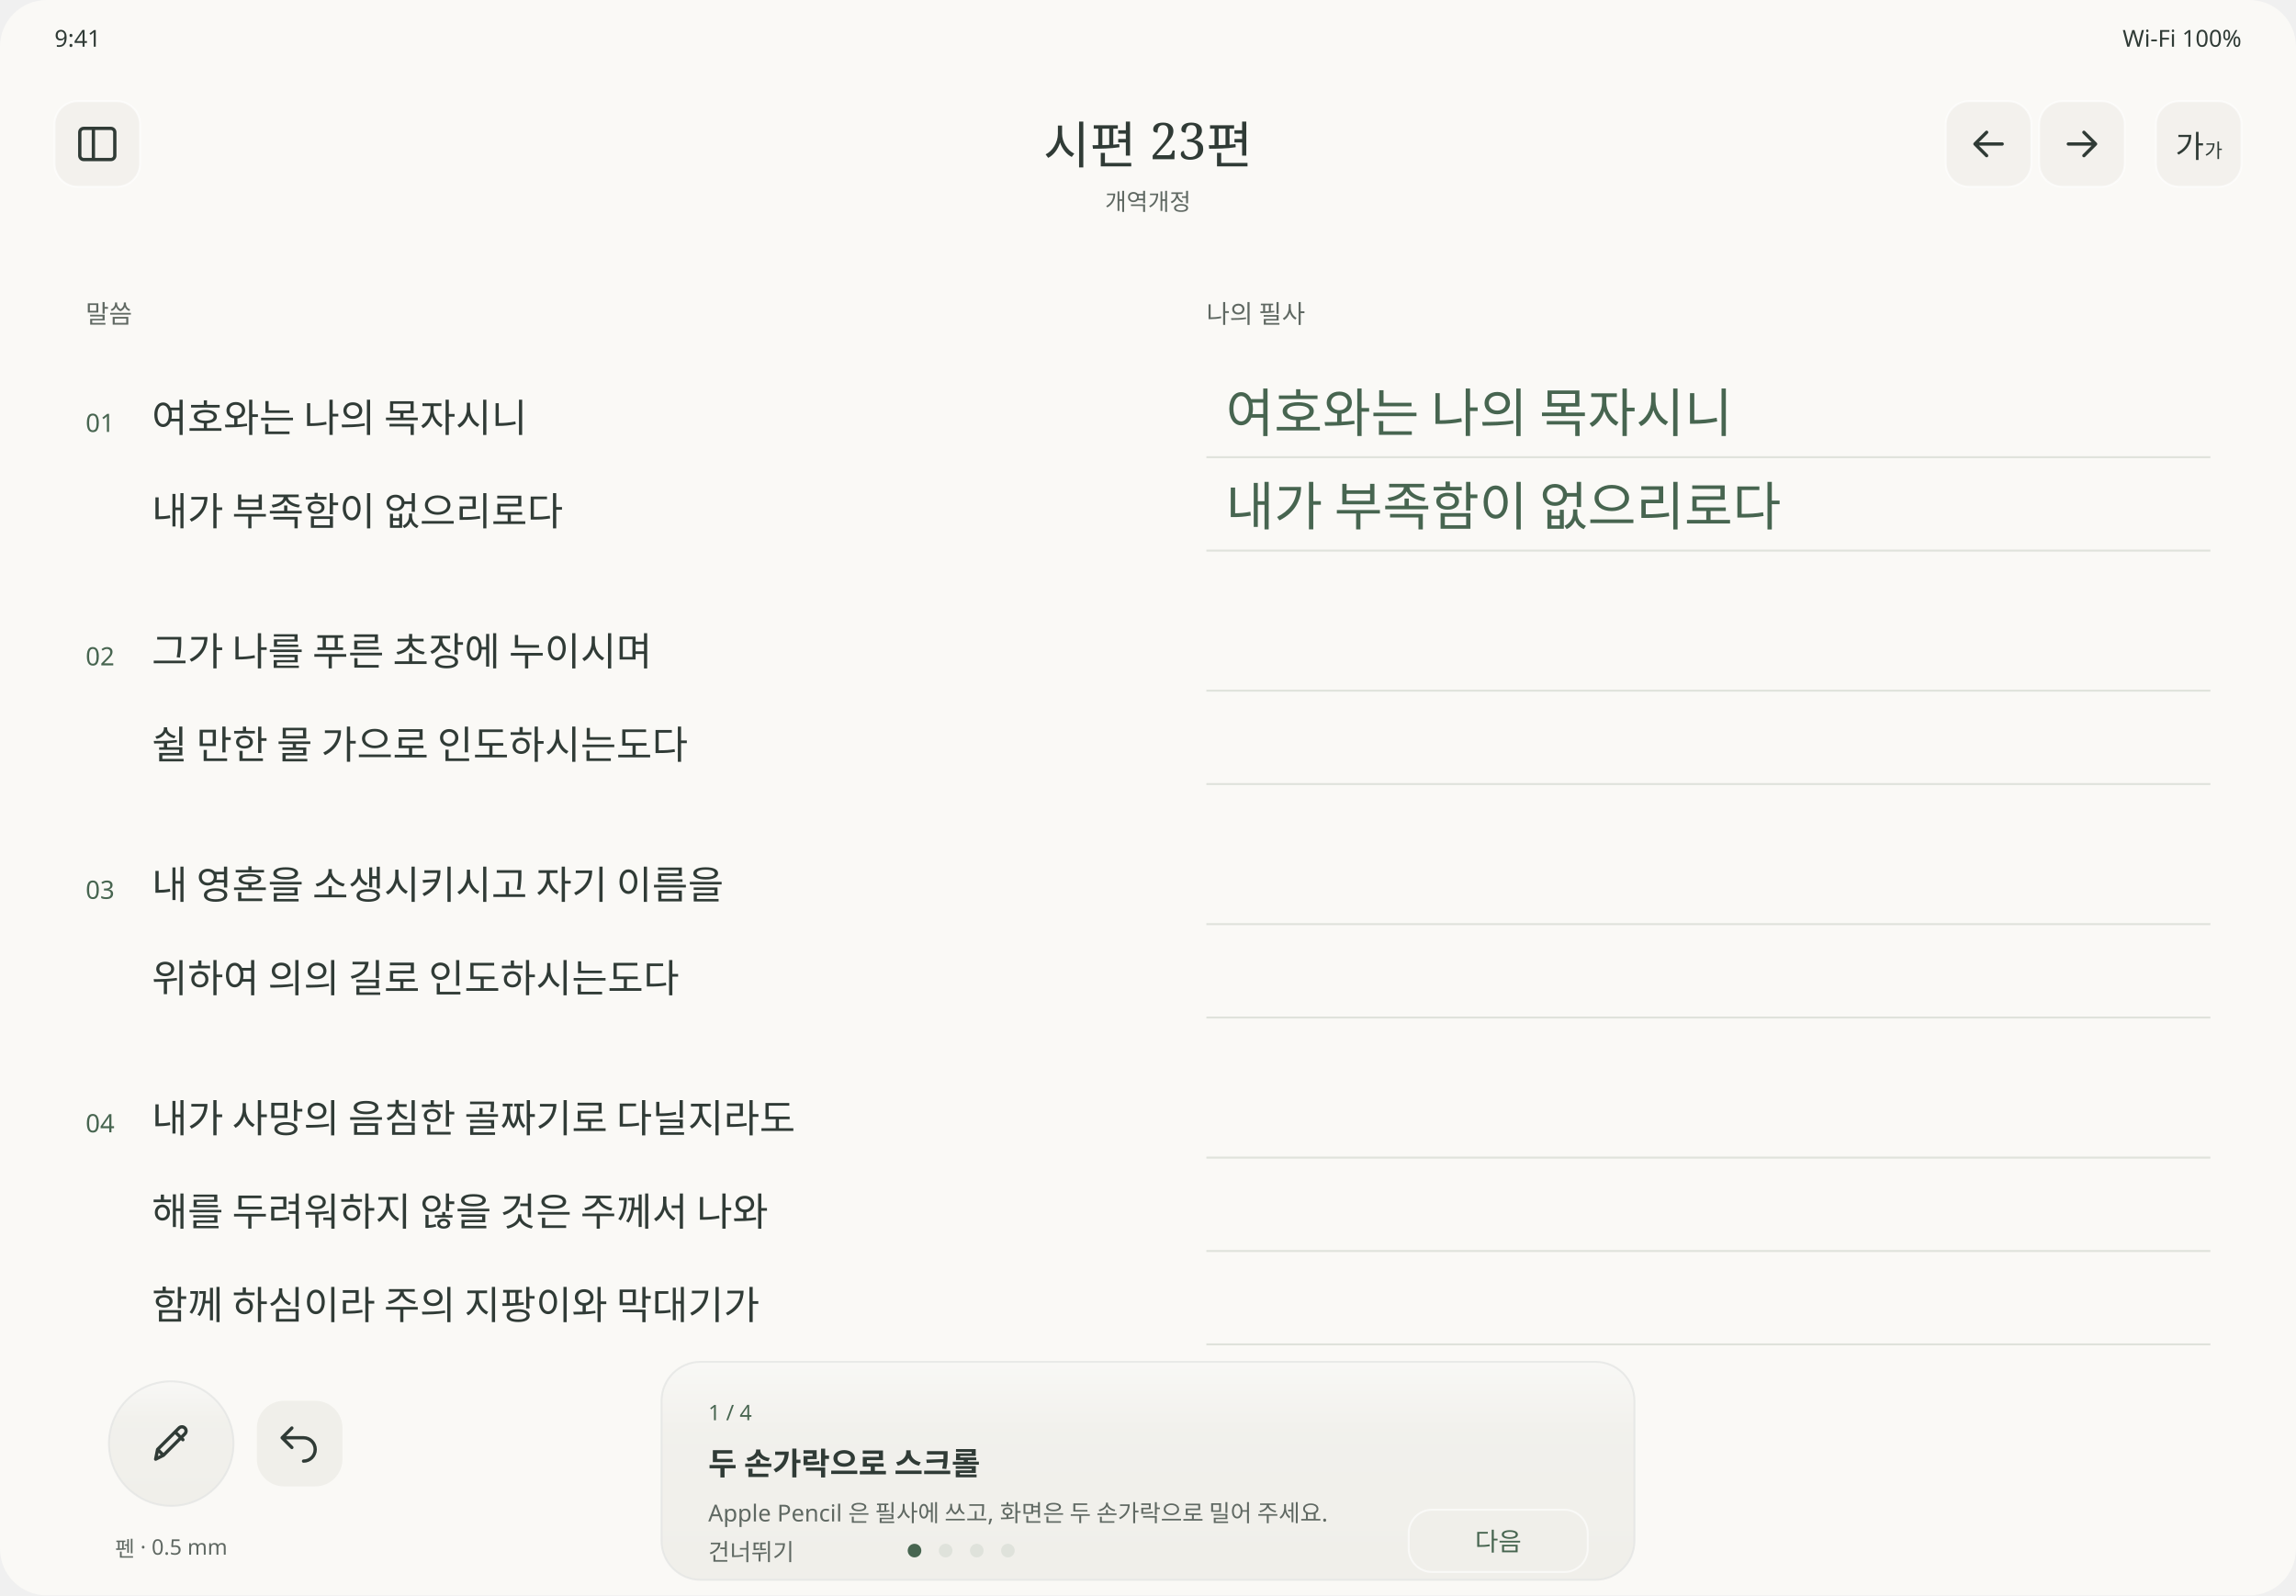
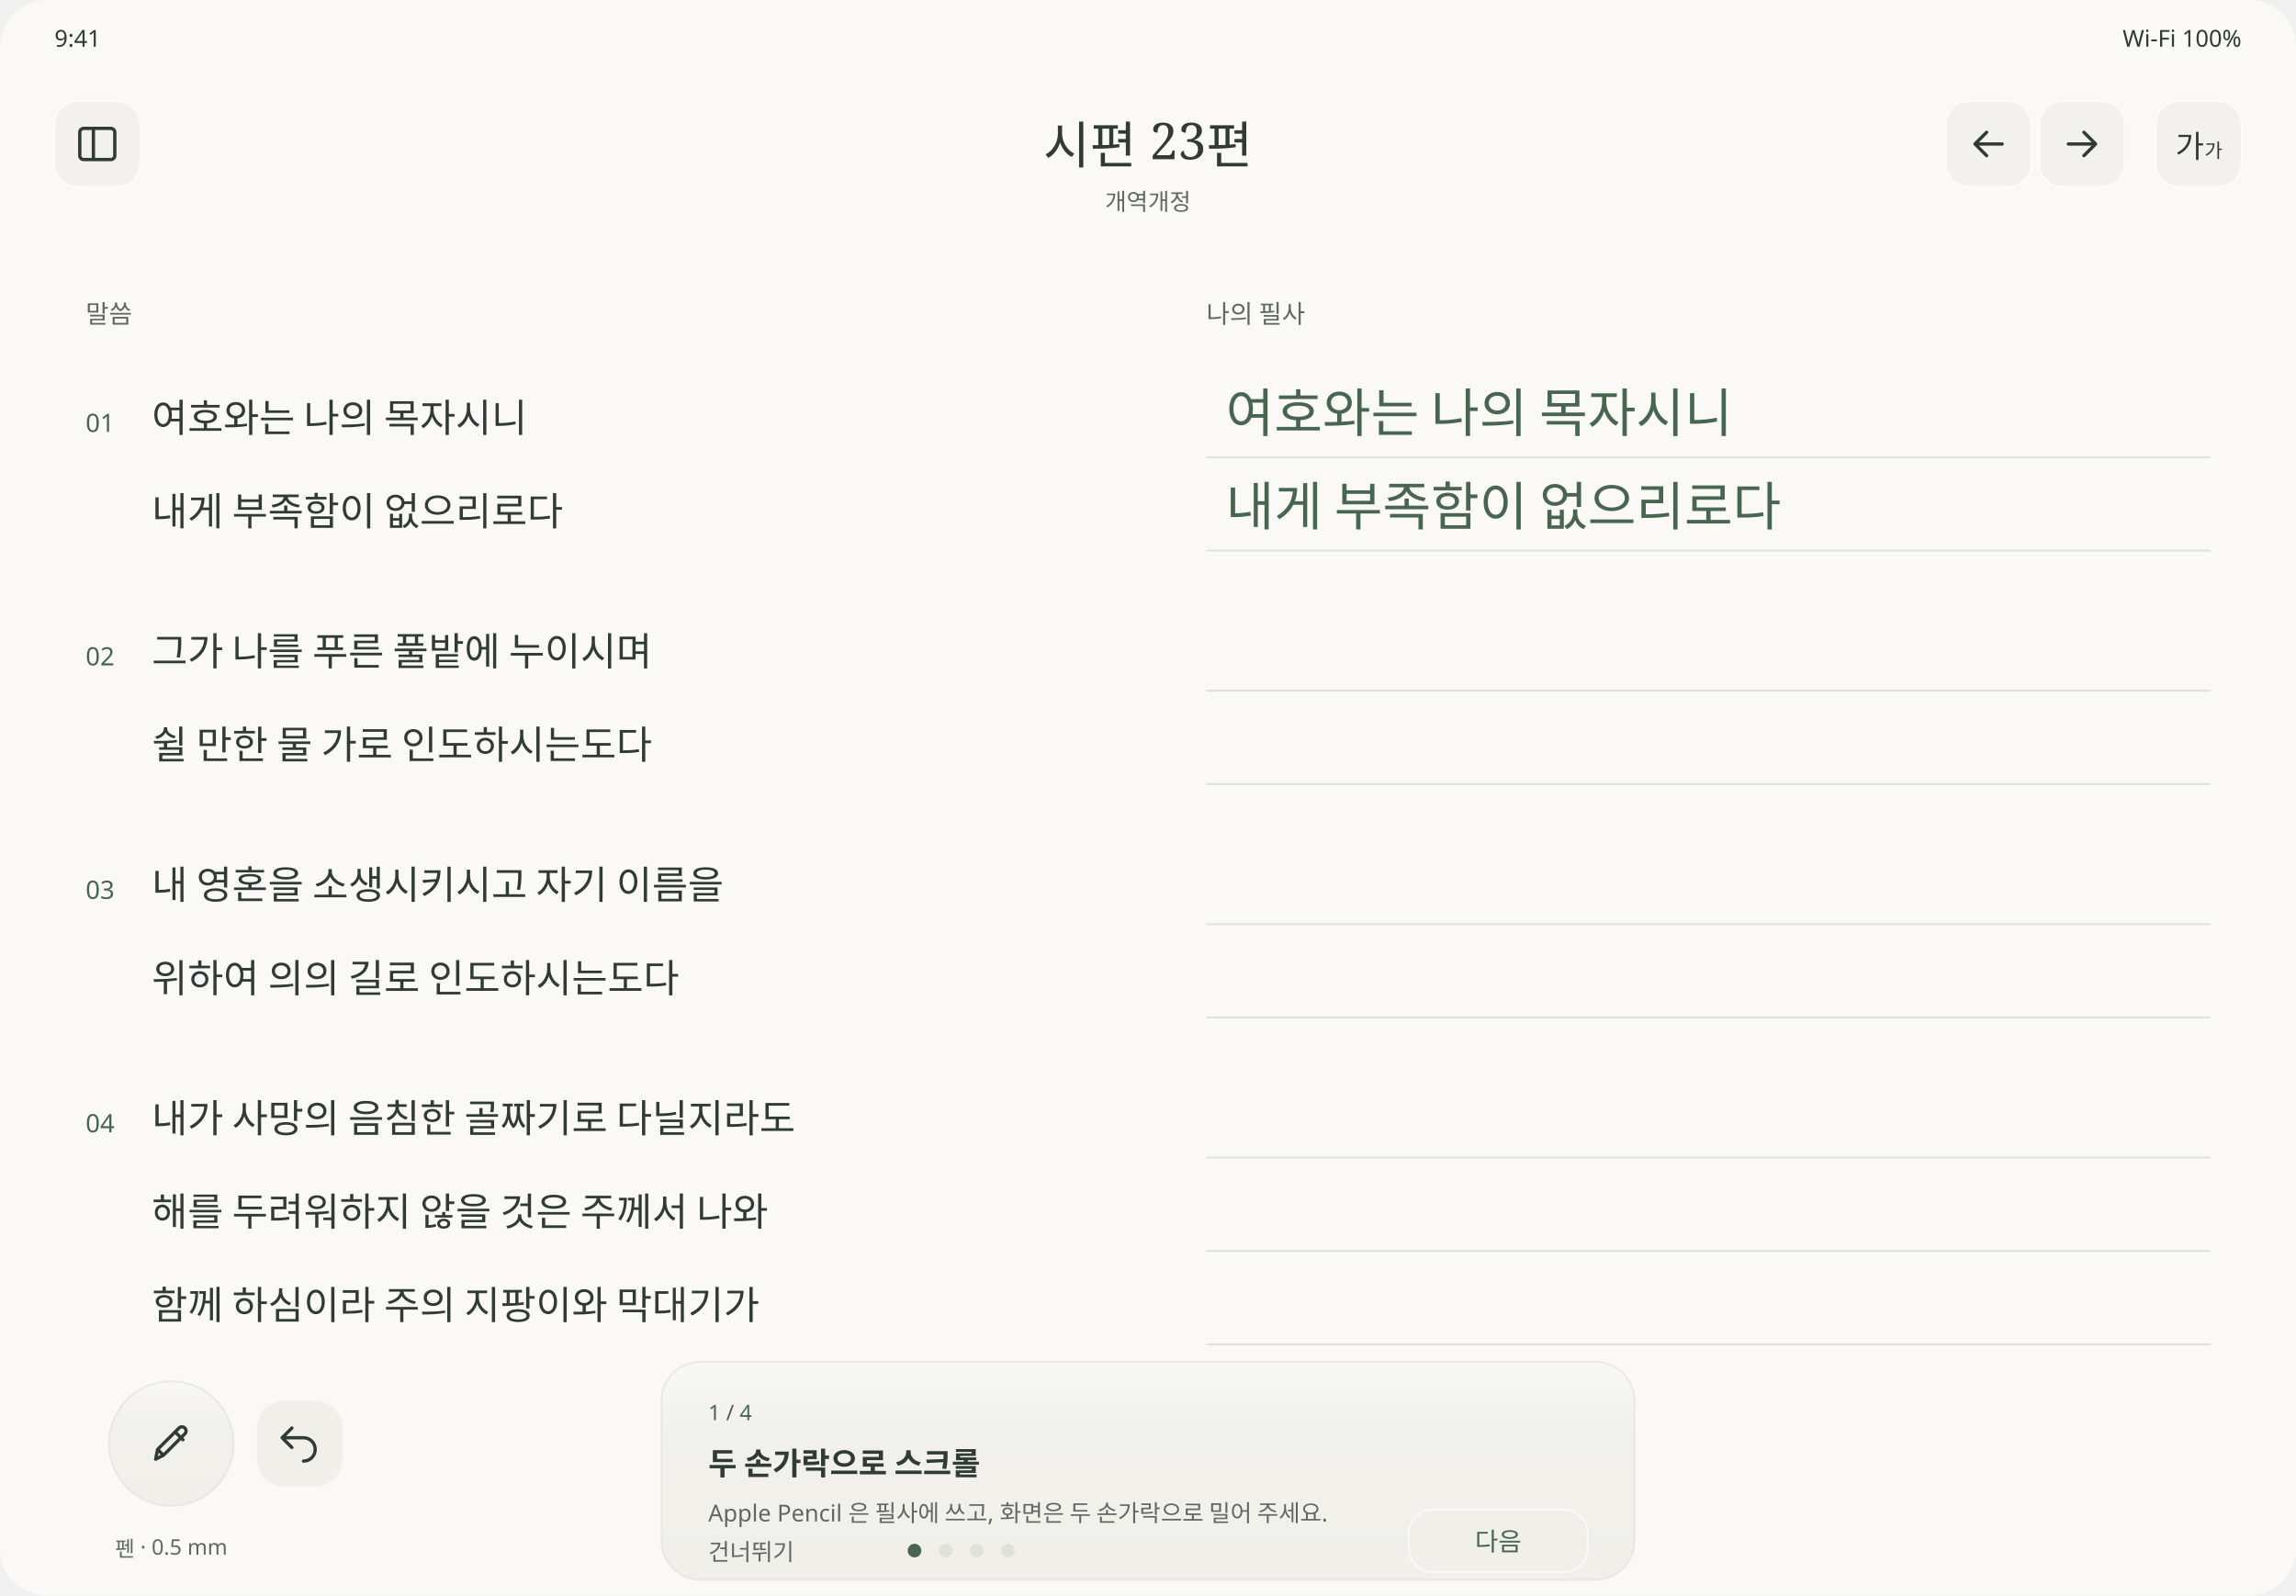
<svg xmlns="http://www.w3.org/2000/svg" width="1180" height="820" viewBox="0 0 1180 820">
  <defs>
    <linearGradient id="spec" x1="0" y1="0" x2="0" y2="1">
      <stop offset="0" stop-color="#FFFFFF" stop-opacity="0.55" />
      <stop offset="0.32" stop-color="#FFFFFF" stop-opacity="0.10" />
      <stop offset="1" stop-color="#FFFFFF" stop-opacity="0" />
    </linearGradient>
    <linearGradient id="edge" x1="0" y1="0" x2="0" y2="1">
      <stop offset="0" stop-color="#F0EFEA" stop-opacity="0" />
      <stop offset="1" stop-color="#F0EFEA" stop-opacity="0.95" />
    </linearGradient>
  </defs>
  <g id="i1" data-name="필사 화면">
    <rect x="0" y="0" width="1180" height="820" rx="24" fill="#FAF9F6" />
    <text x="28" y="24" font-size="12" fill="#303B36" font-family="Noto Sans KR, Apple SD Gothic Neo, sans-serif">9:41</text>
    <text x="1152" y="24" font-size="12" fill="#303B36" font-family="Noto Sans KR, Apple SD Gothic Neo, sans-serif" text-anchor="end">Wi-Fi  100%</text>
    <rect x="28" y="52" width="44" height="44" rx="12" fill="#F0EFEA" opacity="0.72" />
    <rect x="28" y="52" width="44" height="44" rx="12" fill="none" stroke="#FFFFFF" opacity="0.6" />
    <g transform="translate(38 62) scale(1)" fill="none" stroke="#303B36" stroke-width="1.7" stroke-linecap="round" stroke-linejoin="round">
      <path d="M5 4h14a2 2 0 0 1 2 2v12a2 2 0 0 1-2 2H5a2 2 0 0 1-2-2V6a2 2 0 0 1 2-2zM10 4v16" />
    </g>
    <text x="590.0" y="84" font-size="26" fill="#303B36" font-family="Noto Serif KR, AppleMyungjo, serif" text-anchor="middle">시편 23편</text>
    <text x="590.0" y="108" font-size="12" fill="#5F6862" font-family="Noto Sans KR, Apple SD Gothic Neo, sans-serif" text-anchor="middle">개역개정</text>
    <rect x="1000" y="52" width="44" height="44" rx="12" fill="#F0EFEA" opacity="0.72" />
    <rect x="1000" y="52" width="44" height="44" rx="12" fill="none" stroke="#FFFFFF" opacity="0.6" />
    <g transform="translate(1010 62) scale(1)" fill="none" stroke="#303B36" stroke-width="1.7" stroke-linecap="round" stroke-linejoin="round">
      <path d="M19 12H5m6-6-6 6 6 6" />
    </g>
    <rect x="1048" y="52" width="44" height="44" rx="12" fill="#F0EFEA" opacity="0.72" />
    <rect x="1048" y="52" width="44" height="44" rx="12" fill="none" stroke="#FFFFFF" opacity="0.6" />
    <g transform="translate(1058 62) scale(1)" fill="none" stroke="#303B36" stroke-width="1.7" stroke-linecap="round" stroke-linejoin="round">
      <path d="M5 12h14m-6-6 6 6-6 6" />
    </g>
    <rect x="1108" y="52" width="44" height="44" rx="12" fill="#F0EFEA" opacity="0.72" />
    <rect x="1108" y="52" width="44" height="44" rx="12" fill="none" stroke="#FFFFFF" opacity="0.6" />
    <g transform="translate(1118 62) scale(1)">
      <text x="0" y="19" font-size="16" fill="#303B36" font-family="Noto Serif KR, AppleMyungjo, serif">가</text>
      <text x="15" y="19" font-size="10" fill="#303B36" font-family="Noto Serif KR, AppleMyungjo, serif">가</text>
    </g>
    <text x="44" y="166" font-size="13" fill="#5F6862" font-family="Noto Sans KR, Apple SD Gothic Neo, sans-serif">말씀</text>
    <text x="620" y="166" font-size="13" fill="#5F6862" font-family="Noto Sans KR, Apple SD Gothic Neo, sans-serif">나의 필사</text>
    <text x="44" y="222" font-size="13" fill="#476550" font-family="Noto Sans KR, Apple SD Gothic Neo, sans-serif">01</text>
    <text x="78" y="222" font-size="20" fill="#303B36" font-family="Noto Serif KR, AppleMyungjo, serif">여호와는 나의 목자시니</text>
    <path d="M620 235h516" stroke="#DFE2DB" />
    <text x="630" y="222" font-size="27.0" fill="#476550" font-family="Nanum Pen Script, Nanum Pen, cursive" data-role="handwriting">여호와는 나의 목자시니</text>
-     <text x="78" y="270" font-size="20" fill="#303B36" font-family="Noto Serif KR, AppleMyungjo, serif">내가 부족함이 없으리로다</text>
+     <text x="78" y="270" font-size="20" fill="#303B36" font-family="Noto Serif KR, AppleMyungjo, serif">내게 부족함이 없으리로다</text>
    <path d="M620 283h516" stroke="#DFE2DB" />
-     <text x="630" y="270" font-size="27.0" fill="#476550" font-family="Nanum Pen Script, Nanum Pen, cursive" data-role="handwriting">내가 부족함이 없으리로다</text>
+     <text x="630" y="270" font-size="27.0" fill="#476550" font-family="Nanum Pen Script, Nanum Pen, cursive" data-role="handwriting">내게 부족함이 없으리로다</text>
    <text x="44" y="342" font-size="13" fill="#476550" font-family="Noto Sans KR, Apple SD Gothic Neo, sans-serif">02</text>
-     <text x="78" y="342" font-size="20" fill="#303B36" font-family="Noto Serif KR, AppleMyungjo, serif">그가 나를 푸른 초장에 누이시며</text>
+     <text x="78" y="342" font-size="20" fill="#303B36" font-family="Noto Serif KR, AppleMyungjo, serif">그가 나를 푸른 풀밭에 누이시며</text>
    <path d="M620 355h516" stroke="#DFE2DB" />
-     <text x="78" y="390" font-size="20" fill="#303B36" font-family="Noto Serif KR, AppleMyungjo, serif">쉴 만한 물 가으로 인도하시는도다</text>
+     <text x="78" y="390" font-size="20" fill="#303B36" font-family="Noto Serif KR, AppleMyungjo, serif">쉴 만한 물 가로 인도하시는도다</text>
    <path d="M620 403h516" stroke="#DFE2DB" />
    <text x="44" y="462" font-size="13" fill="#476550" font-family="Noto Sans KR, Apple SD Gothic Neo, sans-serif">03</text>
    <text x="78" y="462" font-size="20" fill="#303B36" font-family="Noto Serif KR, AppleMyungjo, serif">내 영혼을 소생시키시고 자기 이름을</text>
    <path d="M620 475h516" stroke="#DFE2DB" />
    <text x="78" y="510" font-size="20" fill="#303B36" font-family="Noto Serif KR, AppleMyungjo, serif">위하여 의의 길로 인도하시는도다</text>
    <path d="M620 523h516" stroke="#DFE2DB" />
    <text x="44" y="582" font-size="13" fill="#476550" font-family="Noto Sans KR, Apple SD Gothic Neo, sans-serif">04</text>
    <text x="78" y="582" font-size="20" fill="#303B36" font-family="Noto Serif KR, AppleMyungjo, serif">내가 사망의 음침한 골짜기로 다닐지라도</text>
    <path d="M620 595h516" stroke="#DFE2DB" />
    <text x="78" y="630" font-size="20" fill="#303B36" font-family="Noto Serif KR, AppleMyungjo, serif">해를 두려워하지 않을 것은 주께서 나와</text>
    <path d="M620 643h516" stroke="#DFE2DB" />
    <text x="78" y="678" font-size="20" fill="#303B36" font-family="Noto Serif KR, AppleMyungjo, serif">함께 하심이라 주의 지팡이와 막대기가</text>
    <path d="M620 691h516" stroke="#DFE2DB" />
  </g>
  <g id="축소 팔레트" data-name="축소 팔레트">
    <g id="surface-g701" data-name="표면 (불투명 · iOS 26 미만 폴백 · 유리로 쓰려면 채우기 80% + Background blur 20)">
      <path d="M56 742a32 32 0 1 0 64 0a32 32 0 1 0 -64 0z" fill="#F0EFEA" />
    </g>
    <g id="hl-g701" data-name="유리 하이라이트 (iOS 26)">
      <path d="M56 742a32 32 0 1 0 64 0a32 32 0 1 0 -64 0z" fill="url(#spec)" />
      <path d="M56 742a32 32 0 1 0 64 0a32 32 0 1 0 -64 0z" fill="none" stroke="#FFFFFF" stroke-width="1" opacity="0.65" />
      <path d="M56 742a32 32 0 1 0 64 0a32 32 0 1 0 -64 0z" fill="none" stroke="#303B36" stroke-width="1" opacity="0.10" />
    </g>
    <g transform="translate(76 730) scale(1)" fill="none" stroke="#303B36" stroke-width="1.7" stroke-linecap="round" stroke-linejoin="round">
      <path d="m4 20 1-5L16 4a2.12 2.12 0 0 1 3 3L8 18l-4 2Zm10-14 4 4M5 15l3 3" />
    </g>
    <text x="88" y="800" font-size="11" fill="#5F6862" font-family="Noto Sans KR, Apple SD Gothic Neo, sans-serif" text-anchor="middle">펜 · 0.5 mm</text>
    <g id="접힘 상태 실행 취소" data-name="실행 취소 · 44pt">
      <rect x="132" y="720" width="44" height="44" rx="14" fill="#F0EFEA" />
      <g transform="translate(142 730)" fill="none" stroke="#303B36" stroke-width="1.7" stroke-linecap="round" stroke-linejoin="round">
        <path d="m8 4-5 5 5 5M3 9h11a6 6 0 0 1 0 12" />
      </g>
    </g>
  </g>
  <g id="최초 진입 안내" data-name="최초 진입 안내">
    <g id="surface-g702" data-name="표면 (불투명 · iOS 26 미만 폴백 · 유리로 쓰려면 채우기 80% + Background blur 20)">
      <path d="M360 700h460a20 20 0 0 1 20 20v72a20 20 0 0 1 -20 20h-460a20 20 0 0 1 -20 -20v-72a20 20 0 0 1 20 -20z" fill="#F0EFEA" />
    </g>
    <g id="hl-g702" data-name="유리 하이라이트 (iOS 26)">
      <path d="M360 700h460a20 20 0 0 1 20 20v72a20 20 0 0 1 -20 20h-460a20 20 0 0 1 -20 -20v-72a20 20 0 0 1 20 -20z" fill="url(#spec)" />
      <path d="M360 700h460a20 20 0 0 1 20 20v72a20 20 0 0 1 -20 20h-460a20 20 0 0 1 -20 -20v-72a20 20 0 0 1 20 -20z" fill="none" stroke="#FFFFFF" stroke-width="1" opacity="0.65" />
      <path d="M360 700h460a20 20 0 0 1 20 20v72a20 20 0 0 1 -20 20h-460a20 20 0 0 1 -20 -20v-72a20 20 0 0 1 20 -20z" fill="none" stroke="#303B36" stroke-width="1" opacity="0.10" />
    </g>
    <text x="364" y="730" font-size="11" fill="#476550" font-family="Noto Sans KR, Apple SD Gothic Neo, sans-serif">1 / 4</text>
    <text x="364" y="758" font-size="16" fill="#303B36" font-family="Noto Sans KR, Apple SD Gothic Neo, sans-serif" font-weight="600">두 손가락으로 스크롤</text>
    <text x="364" y="782" font-size="12" fill="#5F6862" font-family="Noto Sans KR, Apple SD Gothic Neo, sans-serif">Apple Pencil 은 필사에 쓰고, 화면은 두 손가락으로 밀어 주세요.</text>
    <text x="364" y="802" font-size="12" fill="#5F6862" font-family="Noto Sans KR, Apple SD Gothic Neo, sans-serif">건너뛰기</text>
    <rect x="724" y="776" width="92" height="32" rx="12" fill="#F0EFEA" opacity="0.72" />
    <rect x="724" y="776" width="92" height="32" rx="12" fill="none" stroke="#FFFFFF" opacity="0.6" />
    <text x="770.0" y="797.0" font-size="13" fill="#476550" font-family="Noto Sans KR, Apple SD Gothic Neo, sans-serif" text-anchor="middle">다음</text>
    <circle cx="470" cy="797" r="3.5" fill="#476550" />
    <circle cx="486" cy="797" r="3.5" fill="#DFE2DB" />
    <circle cx="502" cy="797" r="3.5" fill="#DFE2DB" />
    <circle cx="518" cy="797" r="3.5" fill="#DFE2DB" />
  </g>
</svg>
